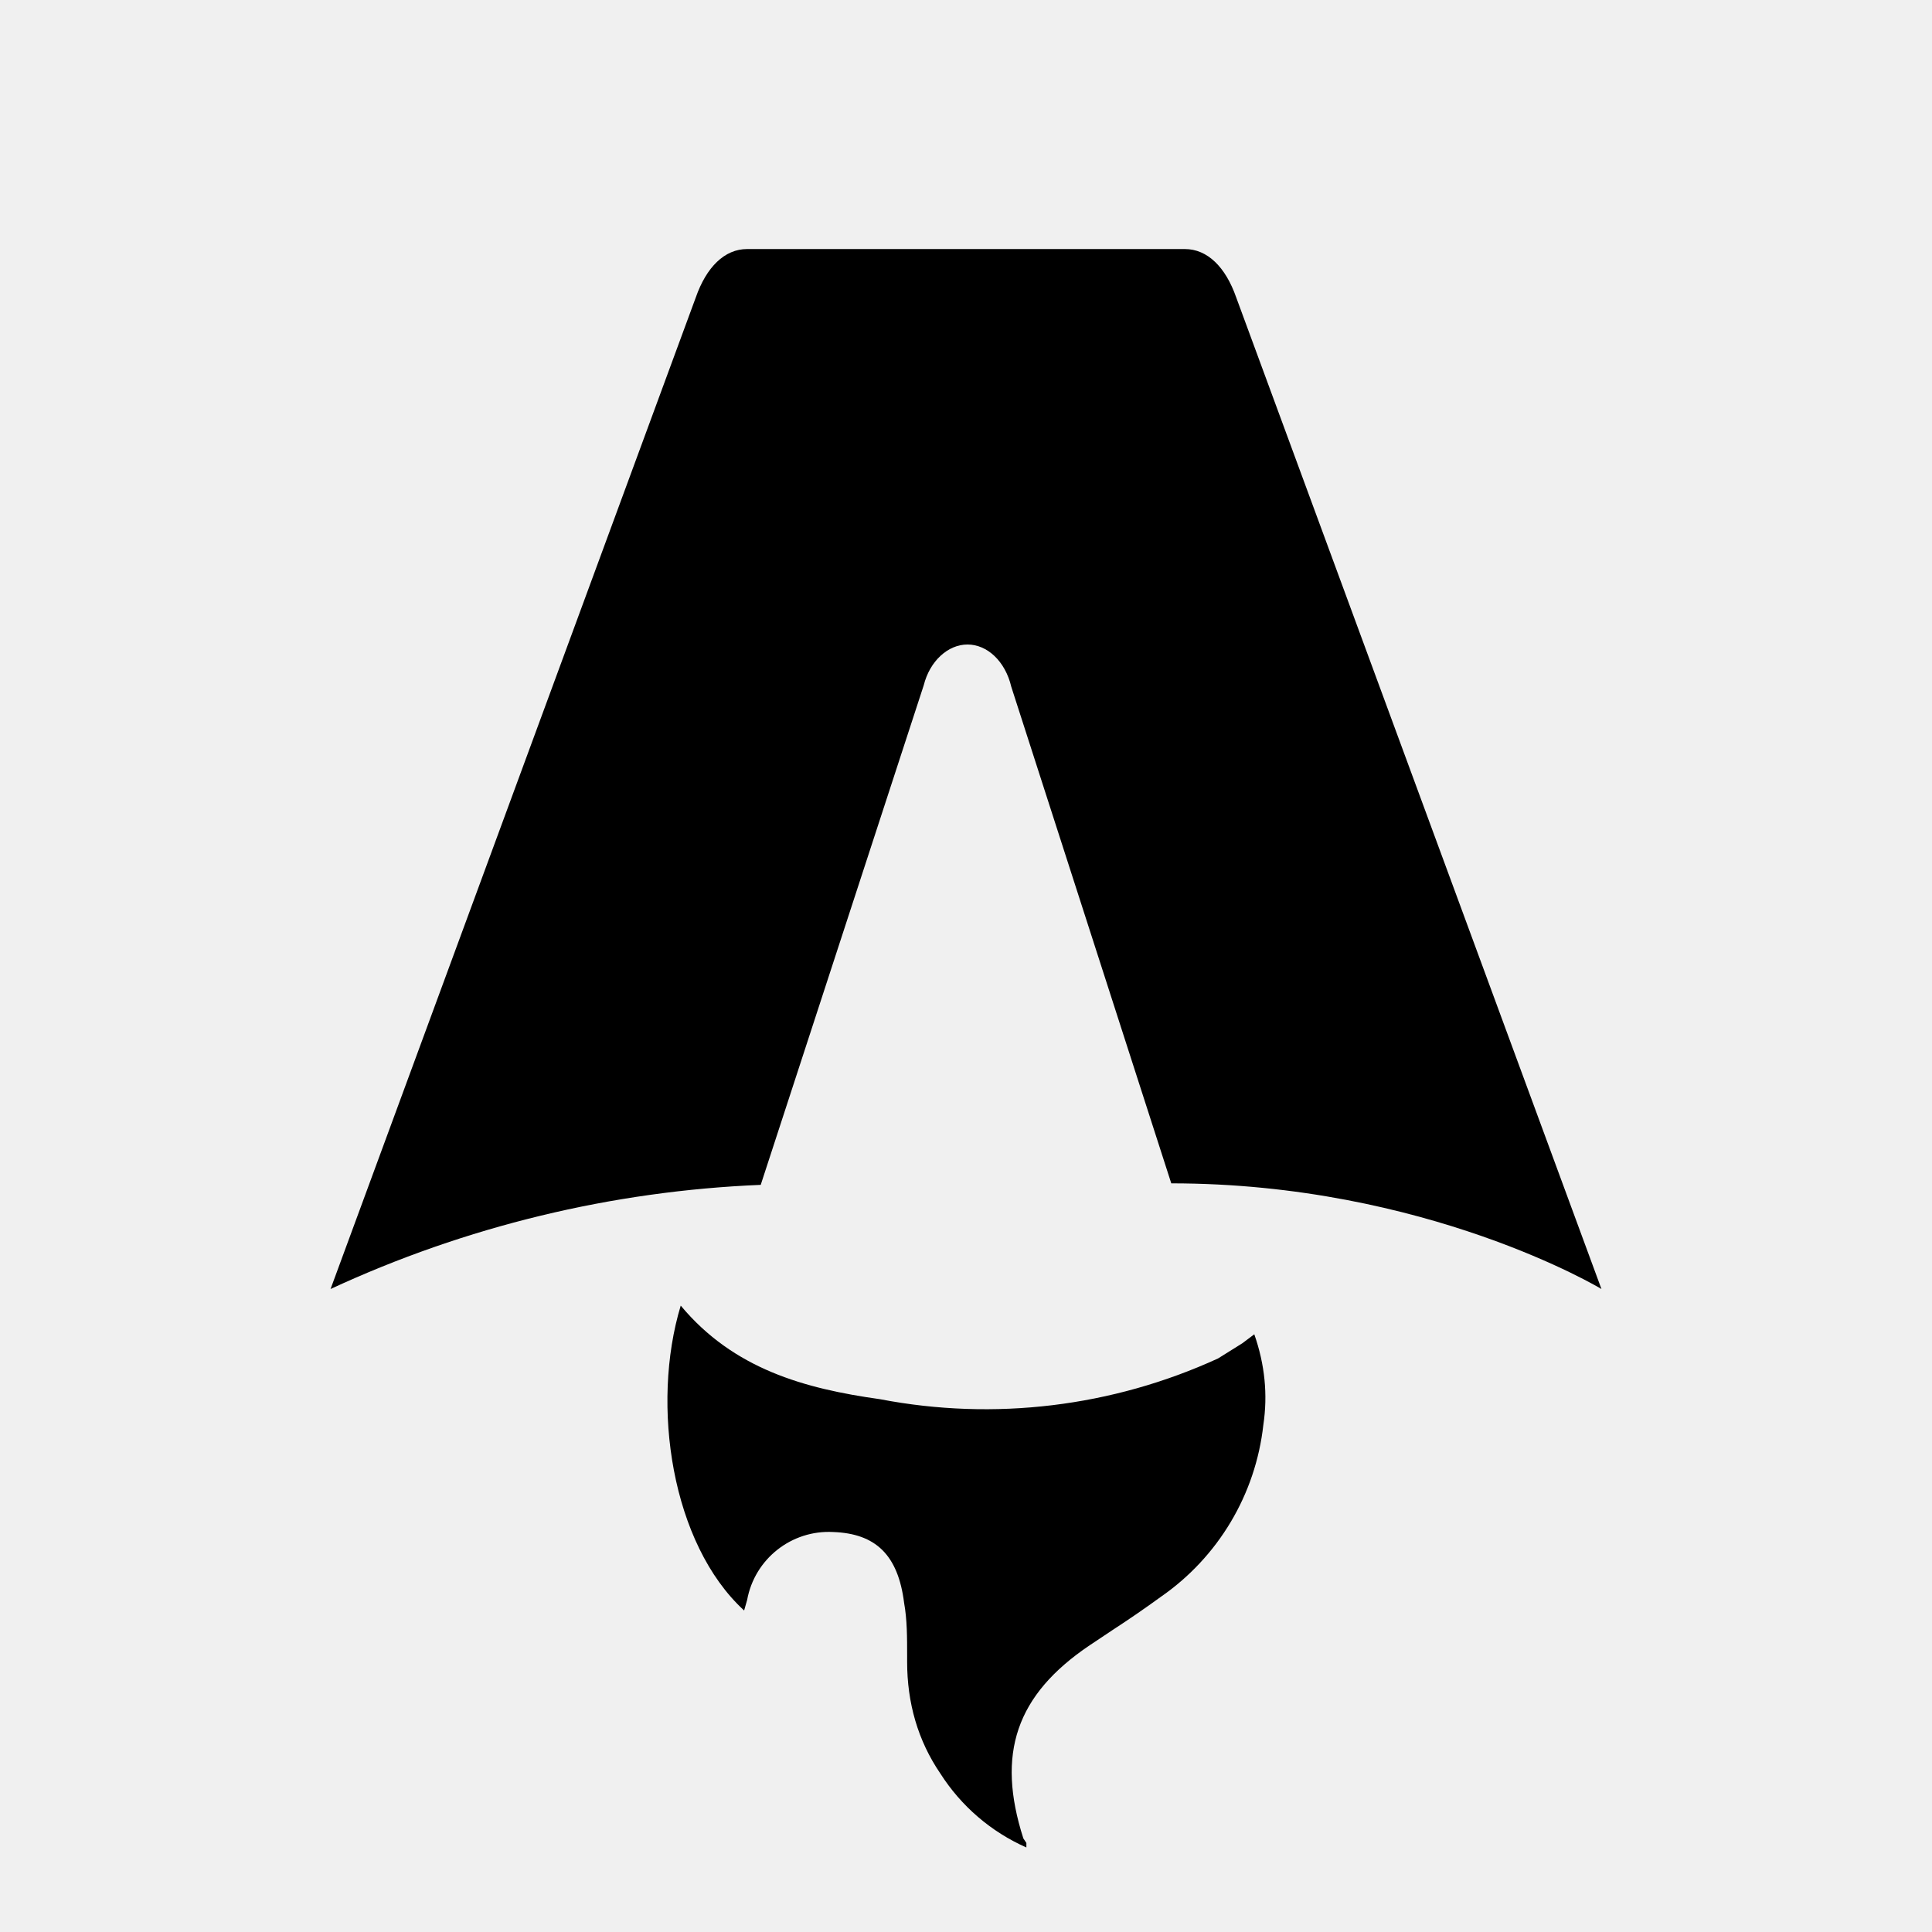
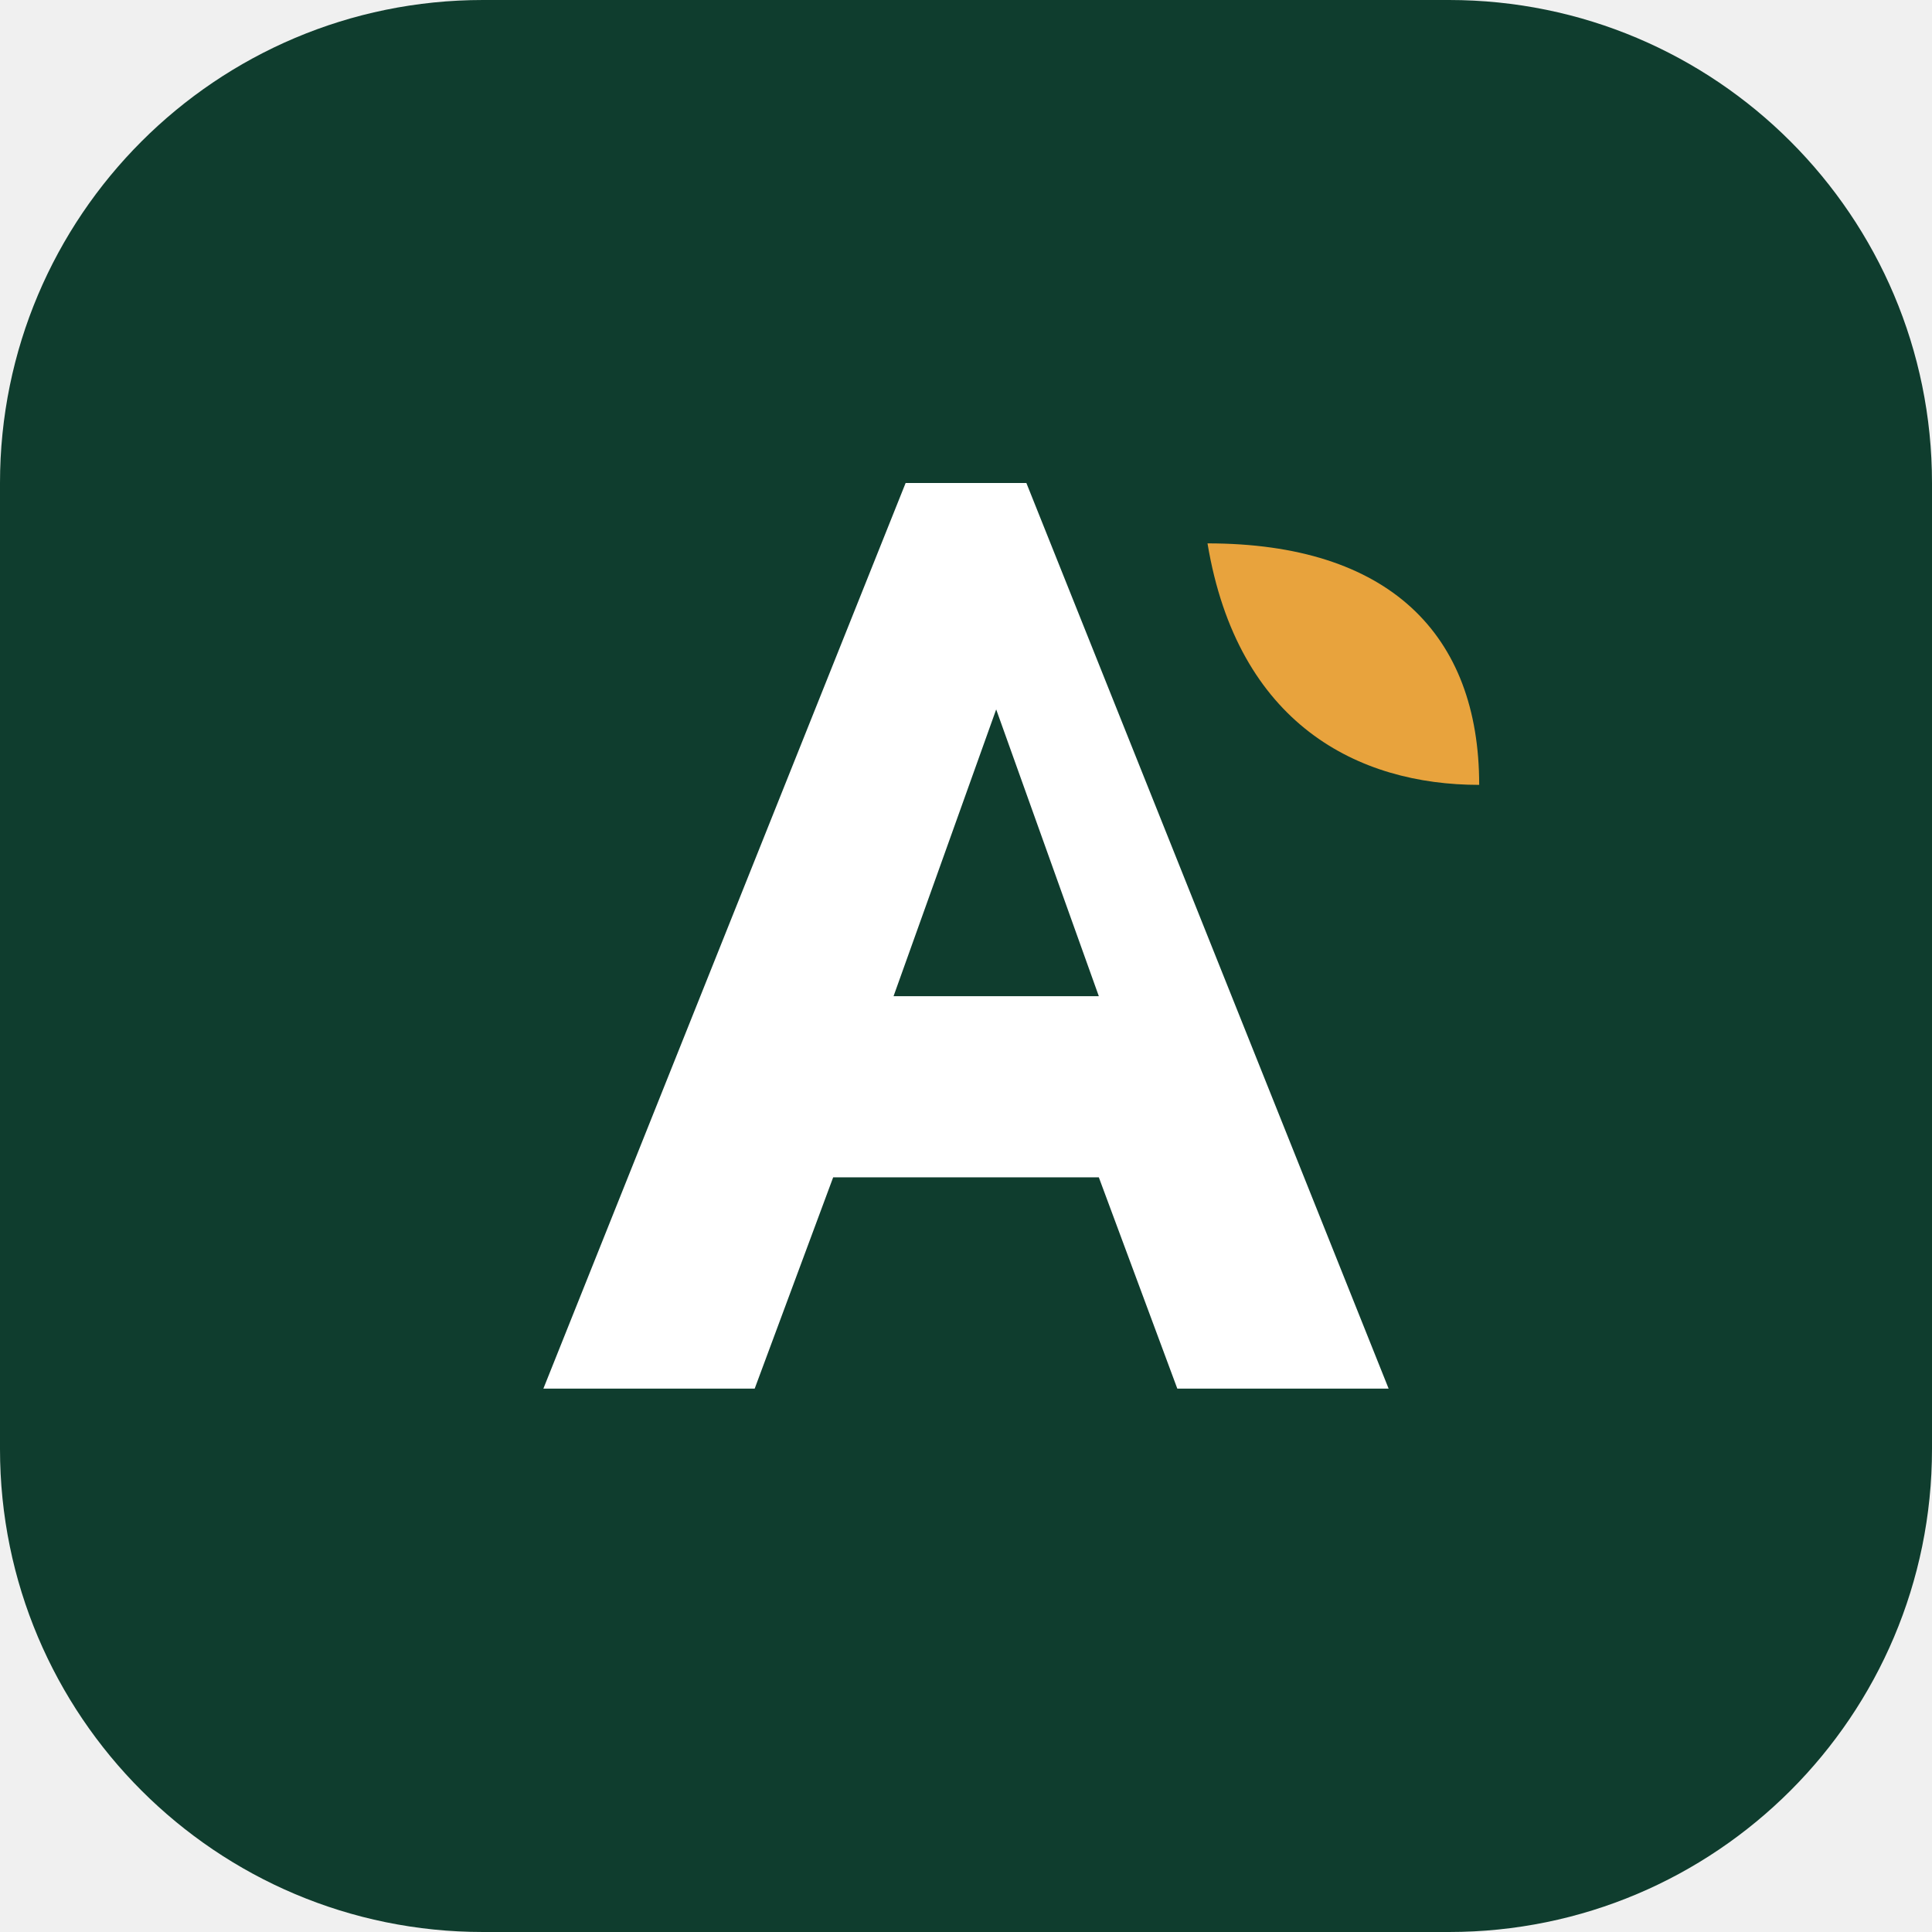
- <svg xmlns="http://www.w3.org/2000/svg" fill="none" viewBox="0 0 128 128">
-   <path d="M50.4 78.5a75.1 75.1 0 0 0-28.5 6.9l24.2-65.7c.7-2 1.9-3.2 3.4-3.2h29c1.5 0 2.7 1.2 3.4 3.2l24.2 65.7s-11.6-7-28.5-7L67 45.5c-.4-1.7-1.6-2.8-2.9-2.8-1.3 0-2.5 1.1-2.9 2.7L50.4 78.5Zm-1.1 28.2Zm-4.2-20.2c-2 6.6-.6 15.8 4.2 20.2a17.5 17.5 0 0 1 .2-.7 5.5 5.5 0 0 1 5.7-4.5c2.8.1 4.3 1.5 4.7 4.7.2 1.1.2 2.3.2 3.5v.4c0 2.7.7 5.2 2.2 7.4a13 13 0 0 0 5.7 4.9v-.3l-.2-.3c-1.8-5.6-.5-9.5 4.4-12.8l1.5-1a73 73 0 0 0 3.2-2.2 16 16 0 0 0 6.8-11.4c.3-2 .1-4-.6-6l-.8.6-1.6 1a37 37 0 0 1-22.4 2.7c-5-.7-9.7-2-13.2-6.2Z" />
-   <style>
-         path { fill: #000; }
-         @media (prefers-color-scheme: dark) {
-             path { fill: #FFF; }
-         }
-     </style>
+ <svg xmlns="http://www.w3.org/2000/svg" viewBox="0 0 64 64">
+   <rect width="64" height="64" rx="16" fill="#0f3d2e" />
+   <path d="M18 46 30 16h4l12 30h-7l-2.6-7H27.6L25 46Zm11.6-13h6.8L33 23.5Z" fill="#fff" />
+   <path d="M40 18c6 0 9 3 9 8-4 0-8-2-9-8Z" fill="#e8a33d" />
</svg>
